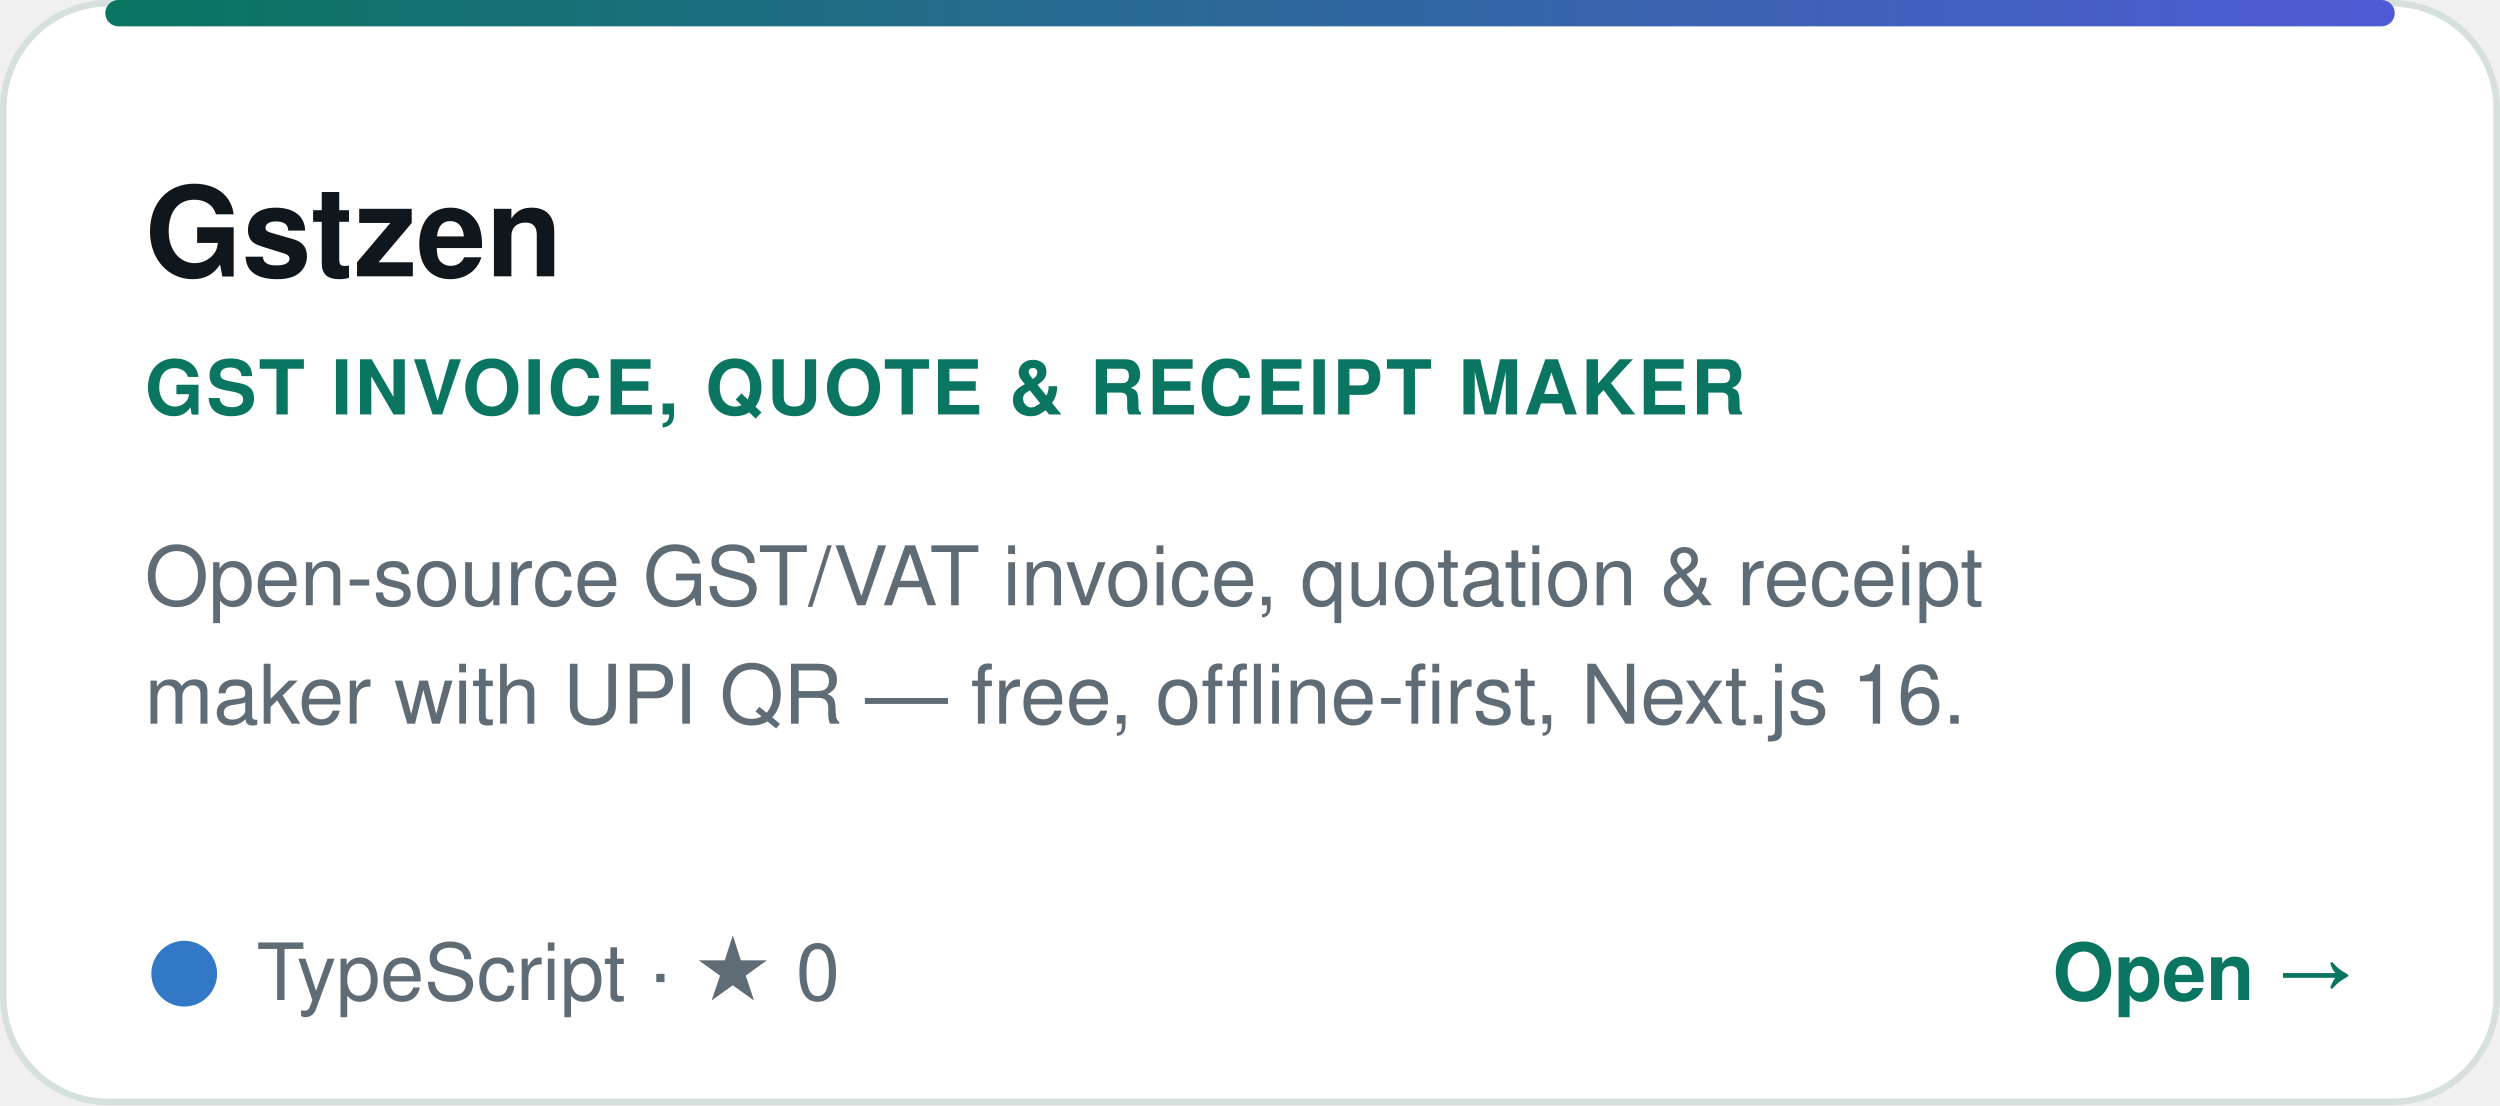
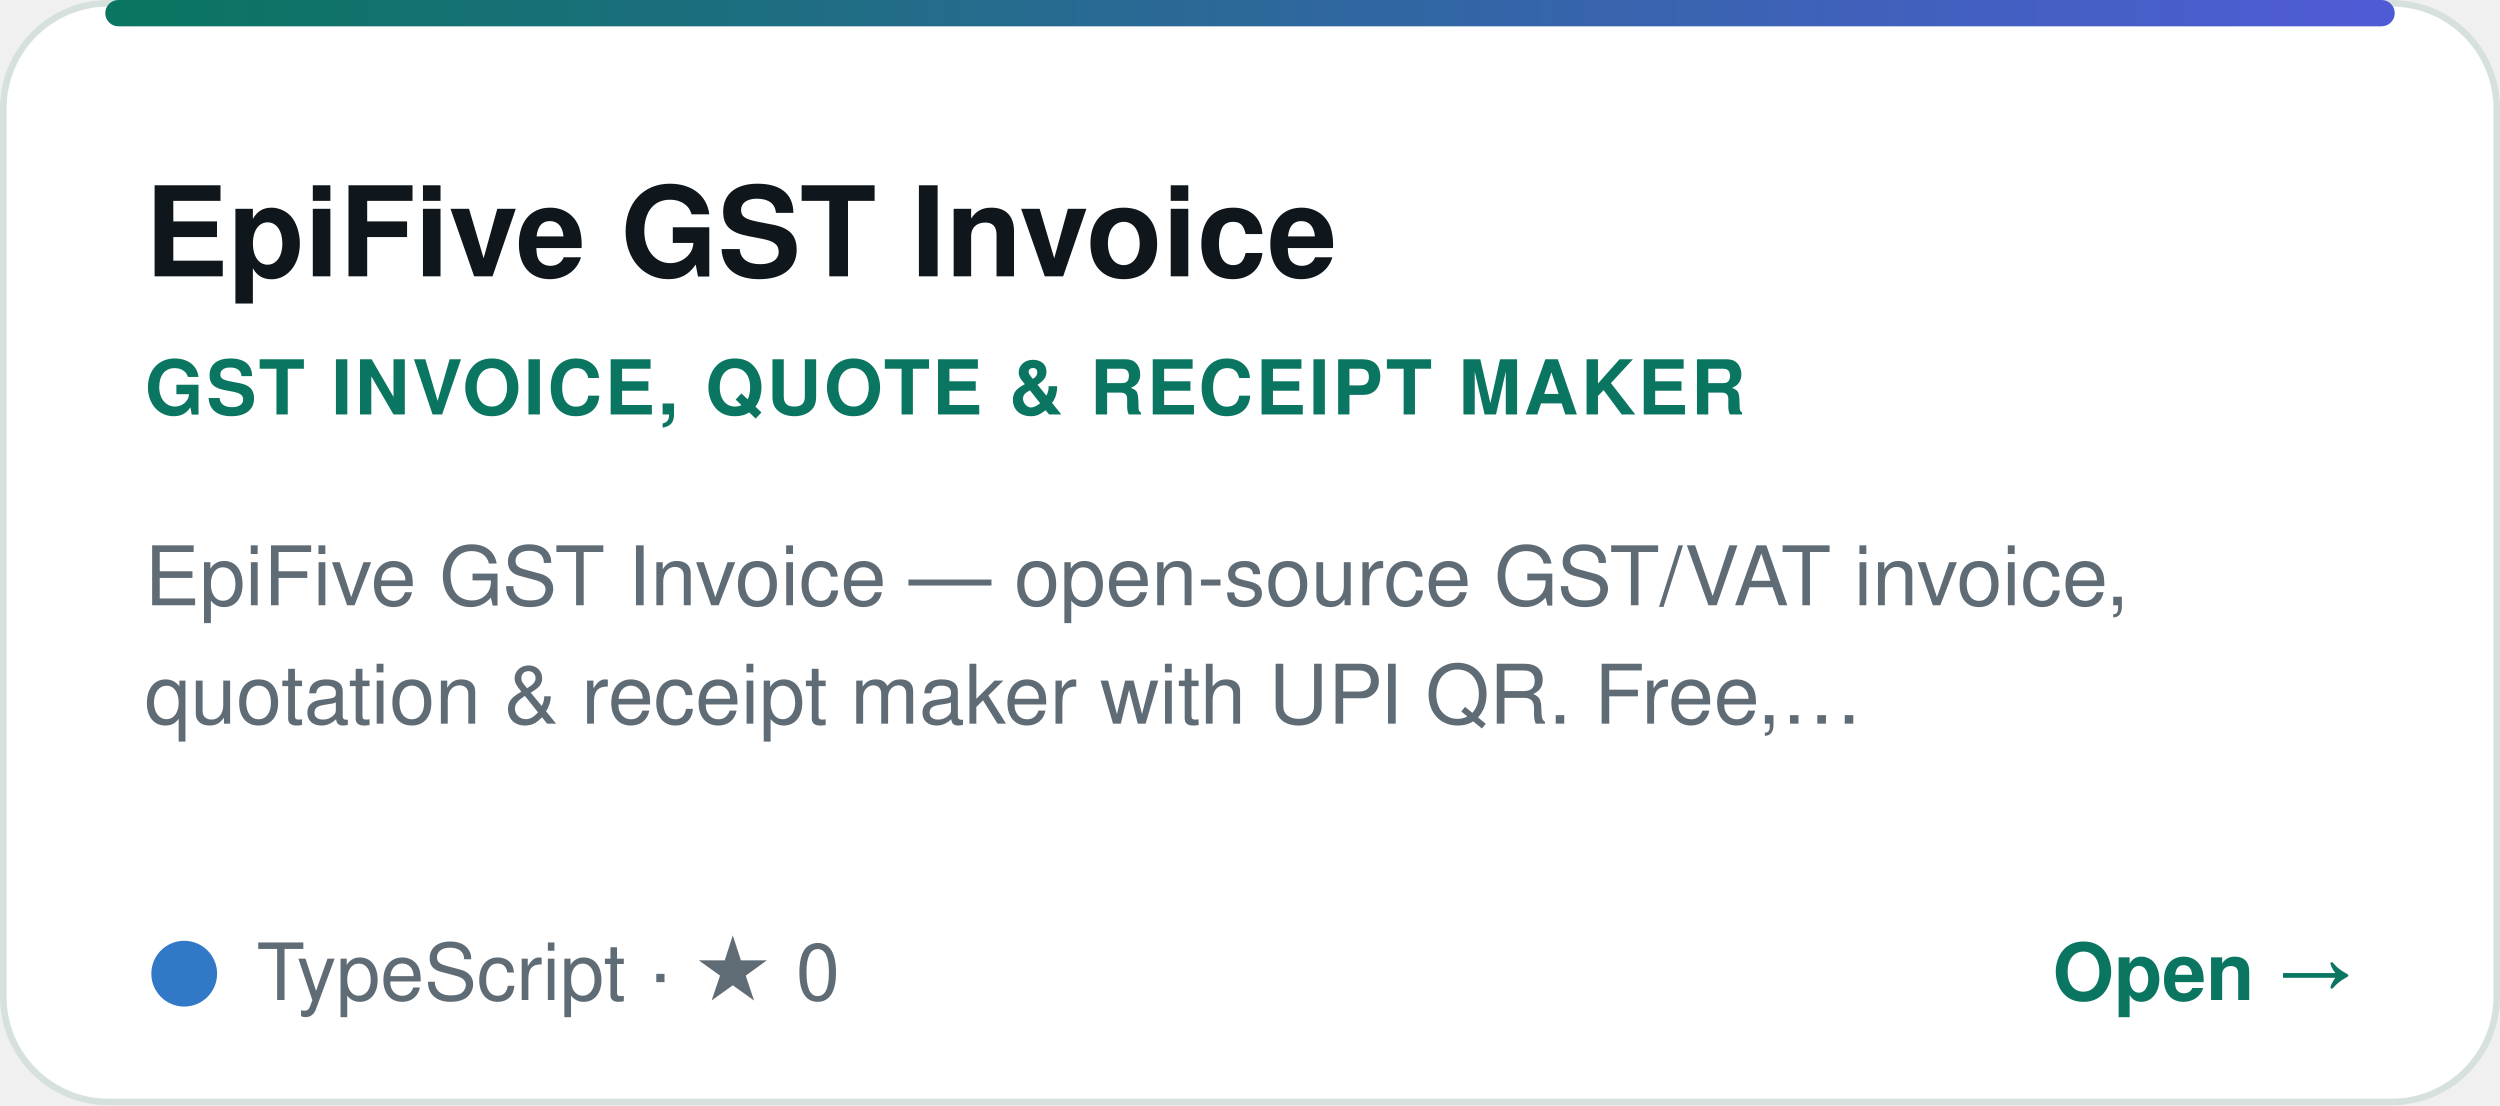
- <svg xmlns="http://www.w3.org/2000/svg" width="380" height="168" viewBox="0 0 380 168" role="img" aria-label="Gstzen">
+ <svg xmlns="http://www.w3.org/2000/svg" width="380" height="168" viewBox="0 0 380 168" role="img" aria-label="EpiFive GST Invoice">
  <defs>
    <linearGradient id="a" x1="0" x2="1">
      <stop offset="0" stop-color="#0a7560" />
      <stop offset="1" stop-color="#4f5bd5" />
    </linearGradient>
  </defs>
  <style>text{font-family:-apple-system,BlinkMacSystemFont,'Segoe UI',Helvetica,Arial,sans-serif}.c{animation:in .6s ease-out 0.00s both}@keyframes in{from{opacity:0;transform:translateY(6px)}to{opacity:1;transform:none}}</style>
  <g class="c">
    <rect x=".5" y=".5" width="379" height="167" rx="16" fill="#ffffff" stroke="#d6e0dc" />
    <rect x="16" y="0" width="348" height="4" rx="2" fill="url(#a)" />
-     <text x="22" y="42" font-size="19" font-weight="800" fill="#10171c">Gstzen</text>
+     <text x="22" y="42" font-size="19" font-weight="800" fill="#10171c">EpiFive GST Invoice</text>
    <text x="22" y="63" font-size="11.5" font-weight="700" fill="#0a7560" letter-spacing=".4">GST INVOICE, QUOTE &amp; RECEIPT MAKER</text>
-     <text x="22" y="92" font-size="12.5" fill="#5f6c75">Open-source GST/VAT invoice, quotation &amp; receipt</text>
-     <text x="22" y="110" font-size="12.5" fill="#5f6c75">maker with UPI QR — free, offline-first, Next.js 16.</text>
+     <text x="22" y="92" font-size="12.5" fill="#5f6c75">EpiFive GST Invoice — open-source GST/VAT invoice,</text>
+     <text x="22" y="110" font-size="12.5" fill="#5f6c75">quotation &amp; receipt maker with UPI QR. Free,…</text>
    <circle cx="28" cy="148" r="5" fill="#3178c6" />
    <text x="39" y="152" font-size="12" fill="#5f6c75">TypeScript · ★ 0</text>
    <text x="358" y="152" font-size="12" font-weight="800" fill="#0a7560" text-anchor="end">Open →</text>
  </g>
</svg>
